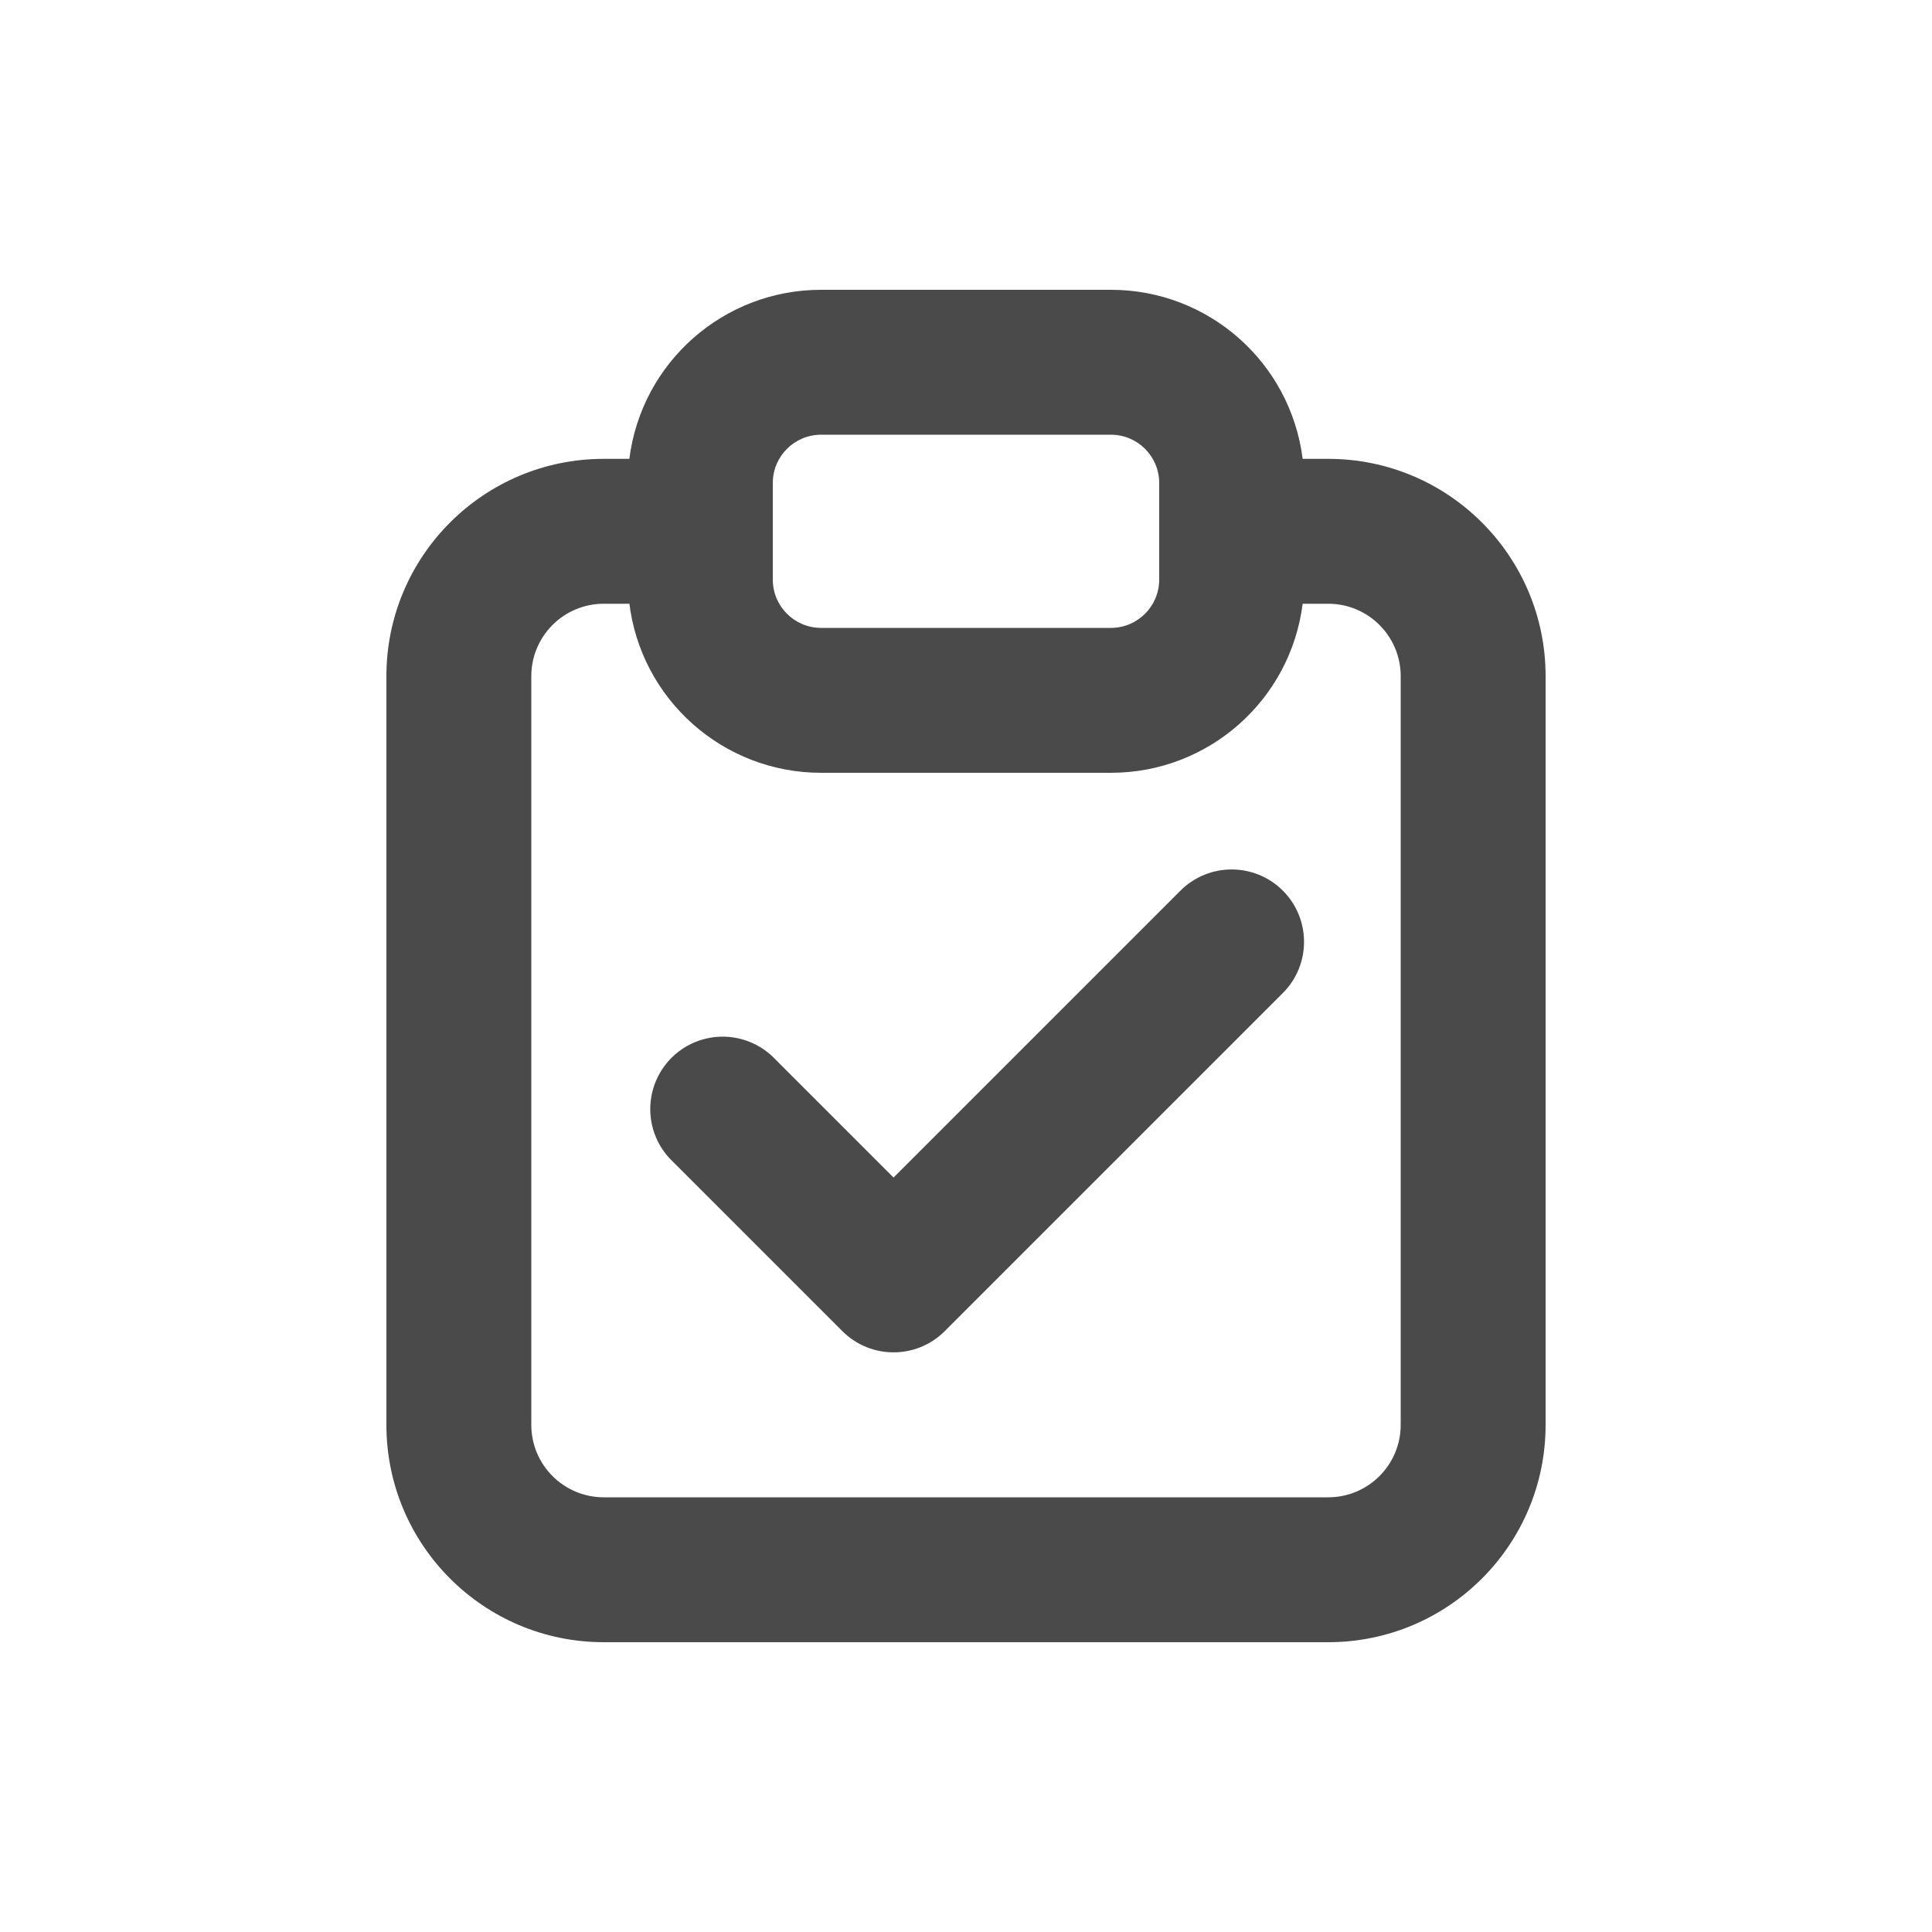
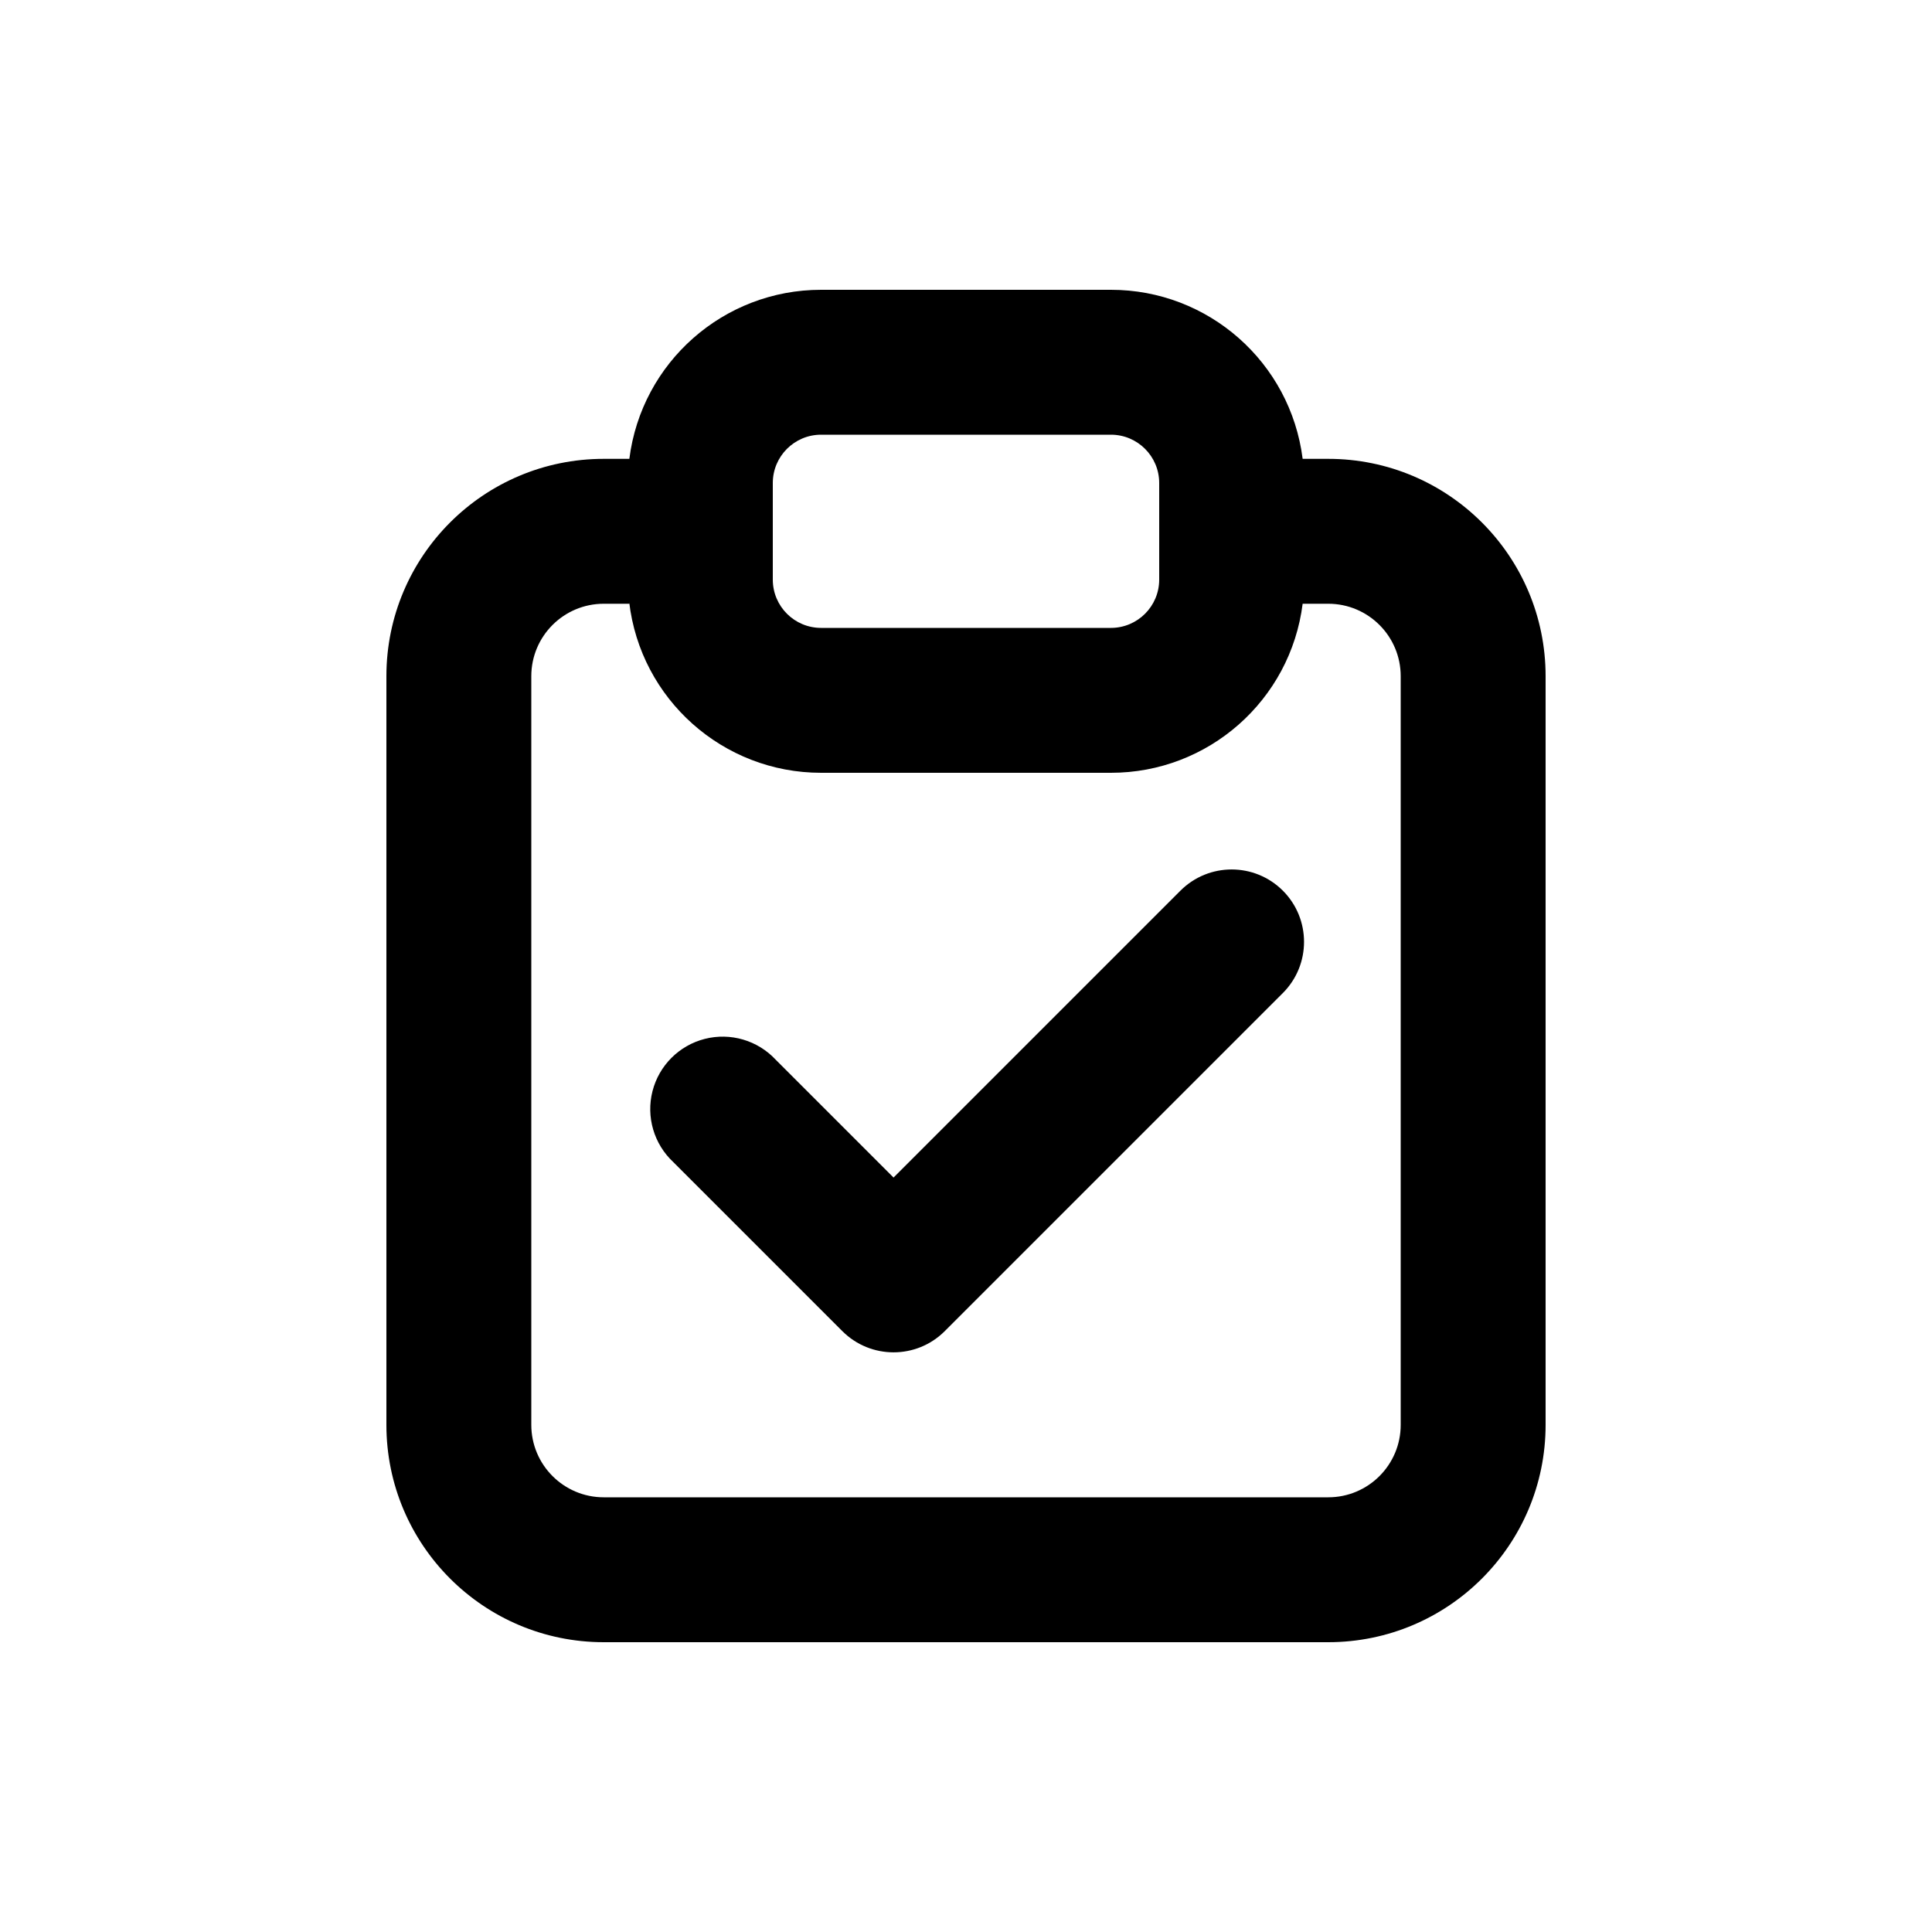
- <svg xmlns="http://www.w3.org/2000/svg" viewBox="0 0 20 20">
-   <path d="M13.28 9.22a.75.75 0 0 1 0 1.06l-3.5 3.5a.75.75 0 0 1-1.06 0l-1.75-1.75a.75.75 0 1 1 1.06-1.06l1.22 1.22 2.97-2.97a.75.75 0 0 1 1.06 0Z" fill="#4A4A4A" />
-   <path fill-rule="evenodd" d="M6.515 4.75a2 2 0 0 1 1.985-1.75h3a2 2 0 0 1 1.985 1.75h.265a2.25 2.25 0 0 1 2.25 2.25v7.75a2.25 2.25 0 0 1-2.25 2.25h-7.5a2.25 2.25 0 0 1-2.25-2.25v-7.75a2.25 2.25 0 0 1 2.25-2.25h.265Zm1.985-.25h3a.5.5 0 0 1 .5.5v1a.5.5 0 0 1-.5.5h-3a.5.5 0 0 1-.5-.5v-1a.5.5 0 0 1 .5-.5Zm-1.987 1.73.002.02h-.265a.75.75 0 0 0-.75.75v7.75c0 .414.336.75.75.75h7.5a.75.75 0 0 0 .75-.75v-7.75a.75.75 0 0 0-.75-.75h-.265a2 2 0 0 1-1.985 1.75h-3a2 2 0 0 1-1.987-1.77Z" fill="#4A4A4A" />
+ <svg xmlns="http://www.w3.org/2000/svg" viewBox="0 0 20 20" fill="currentColor">
+   <path d="M13.28 9.22a.75.75 0 0 1 0 1.06l-3.5 3.5a.75.75 0 0 1-1.06 0l-1.75-1.75a.75.75 0 1 1 1.06-1.06l1.22 1.22 2.97-2.97a.75.75 0 0 1 1.06 0Z" />
+   <path fill-rule="evenodd" d="M6.515 4.75a2 2 0 0 1 1.985-1.75h3a2 2 0 0 1 1.985 1.75h.265a2.25 2.25 0 0 1 2.25 2.25v7.75a2.25 2.25 0 0 1-2.25 2.25h-7.5a2.25 2.25 0 0 1-2.25-2.25v-7.75a2.25 2.25 0 0 1 2.25-2.25h.265Zm1.985-.25h3a.5.5 0 0 1 .5.5v1a.5.5 0 0 1-.5.5h-3a.5.5 0 0 1-.5-.5v-1a.5.5 0 0 1 .5-.5Zm-1.987 1.73.002.02h-.265a.75.75 0 0 0-.75.75v7.75c0 .414.336.75.75.75h7.5a.75.75 0 0 0 .75-.75v-7.75a.75.75 0 0 0-.75-.75h-.265a2 2 0 0 1-1.985 1.75h-3a2 2 0 0 1-1.987-1.77Z" />
</svg>
